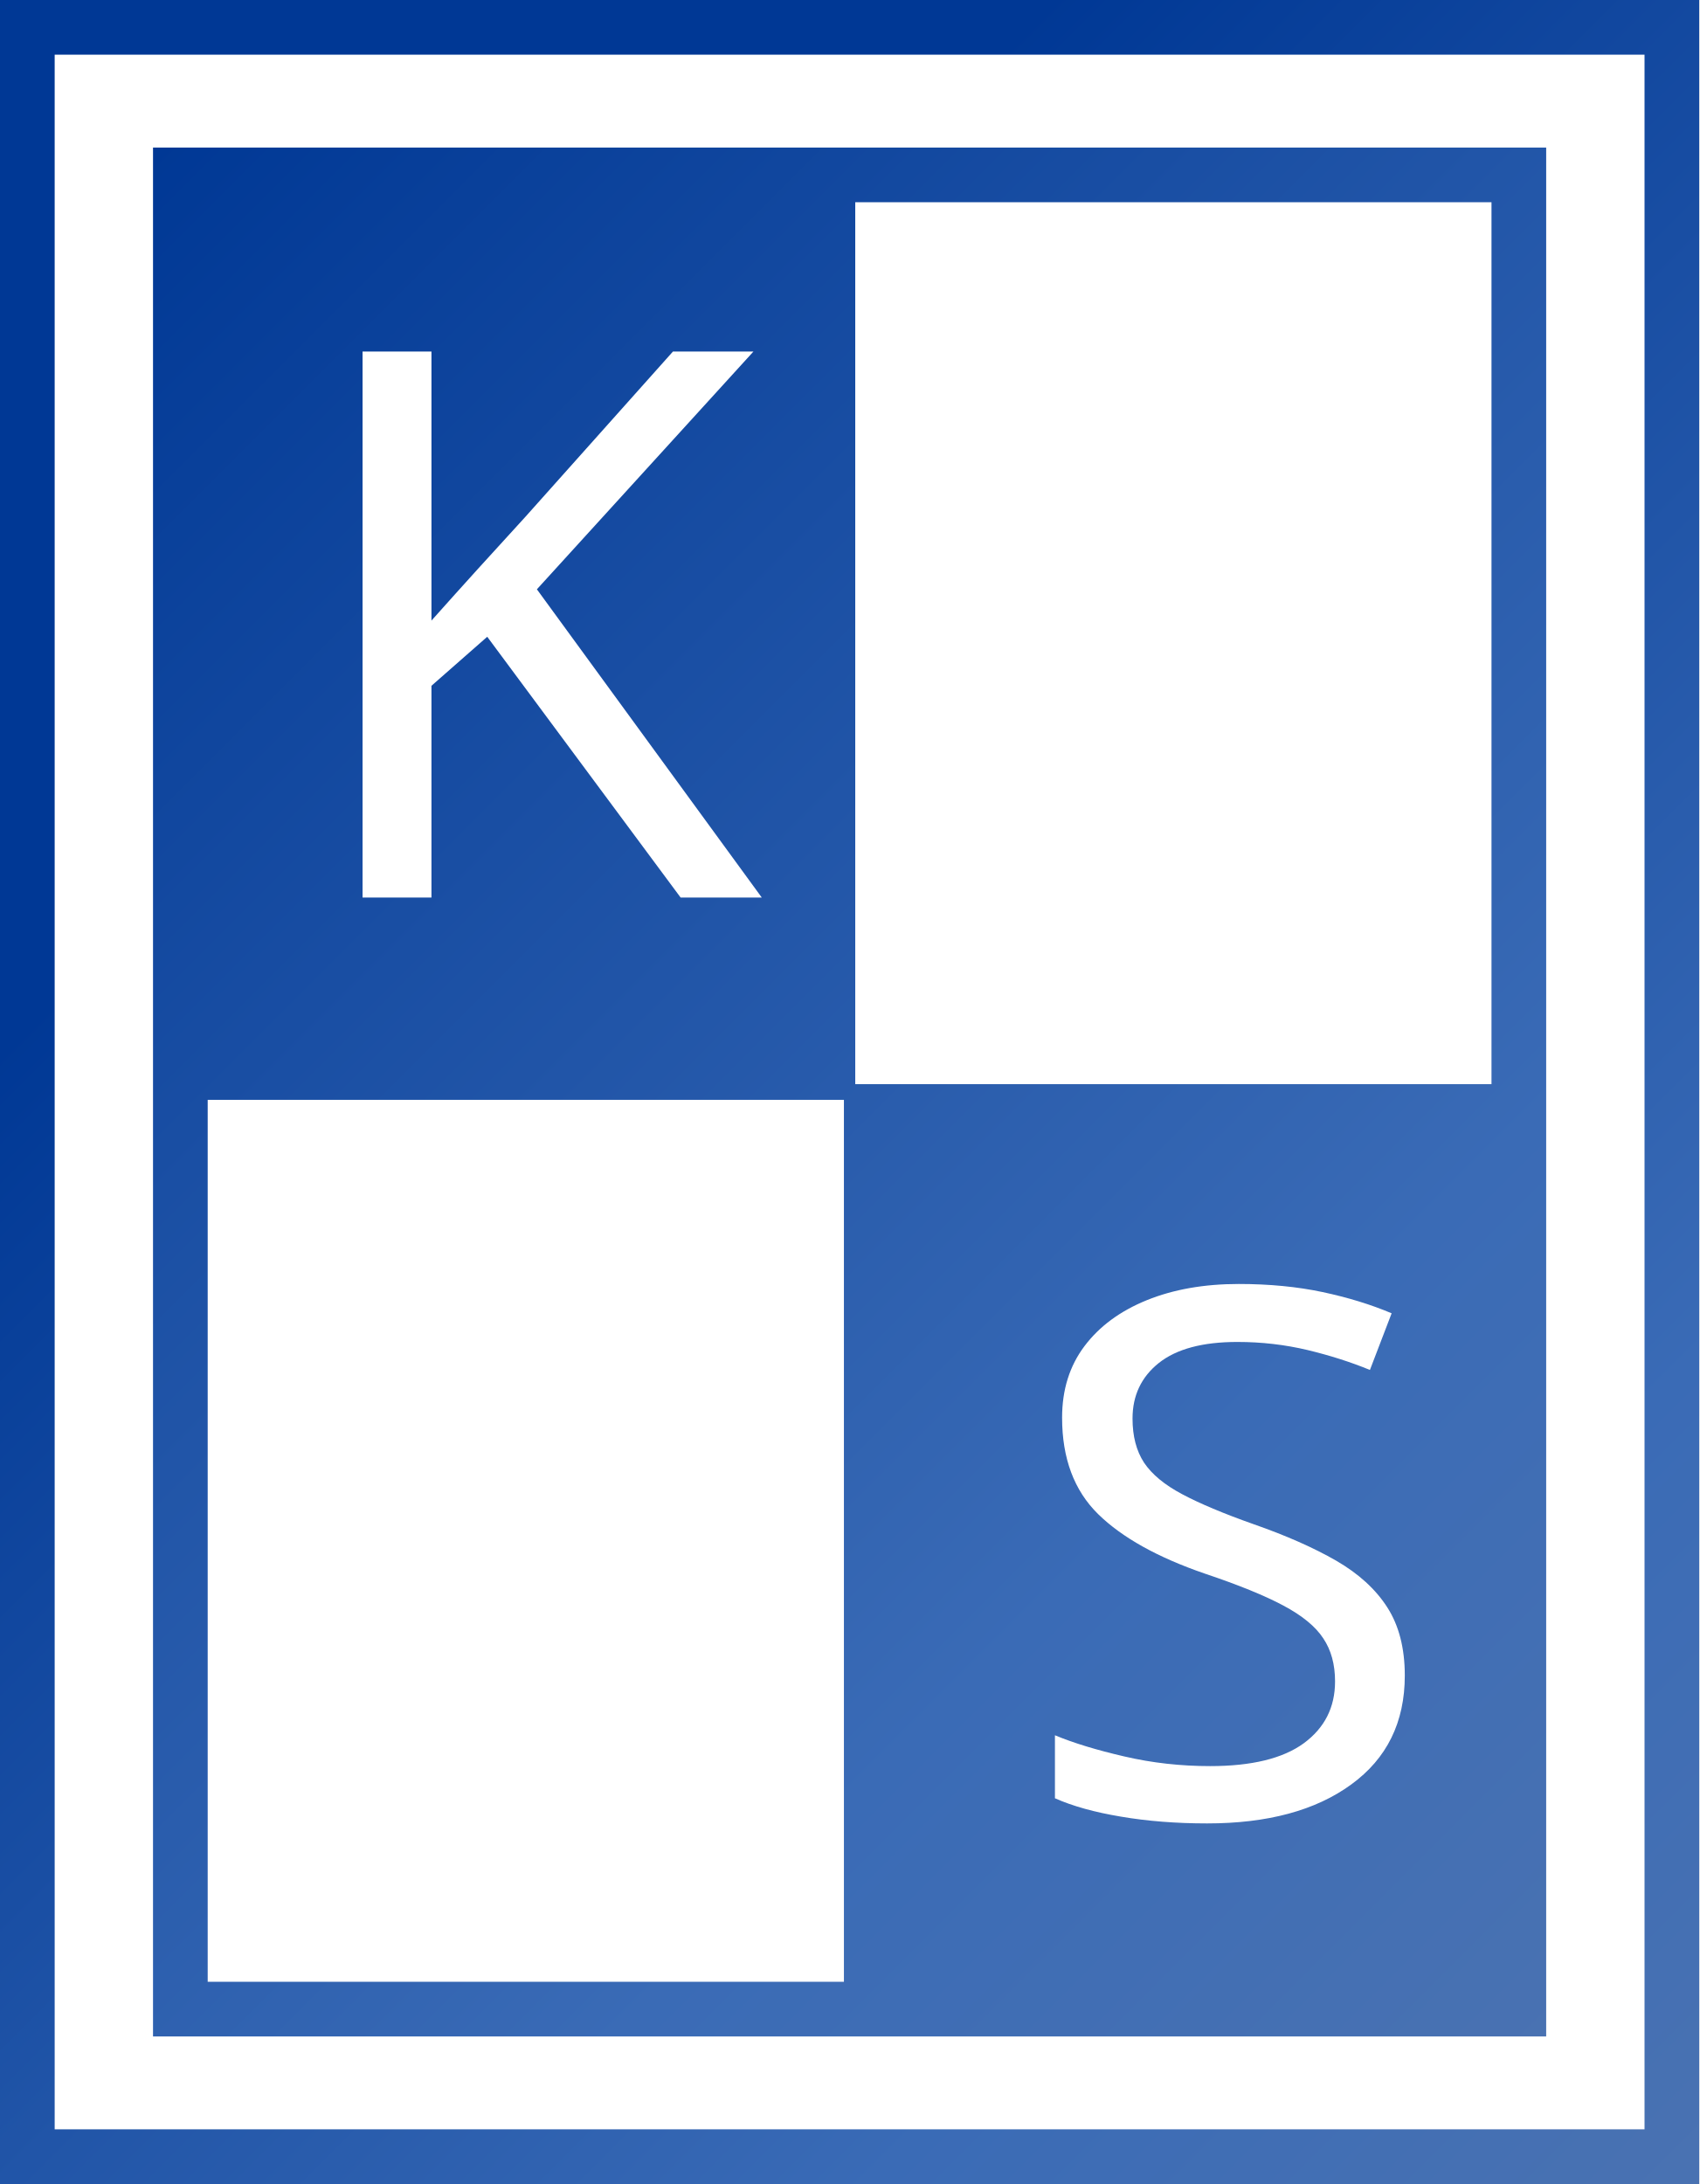
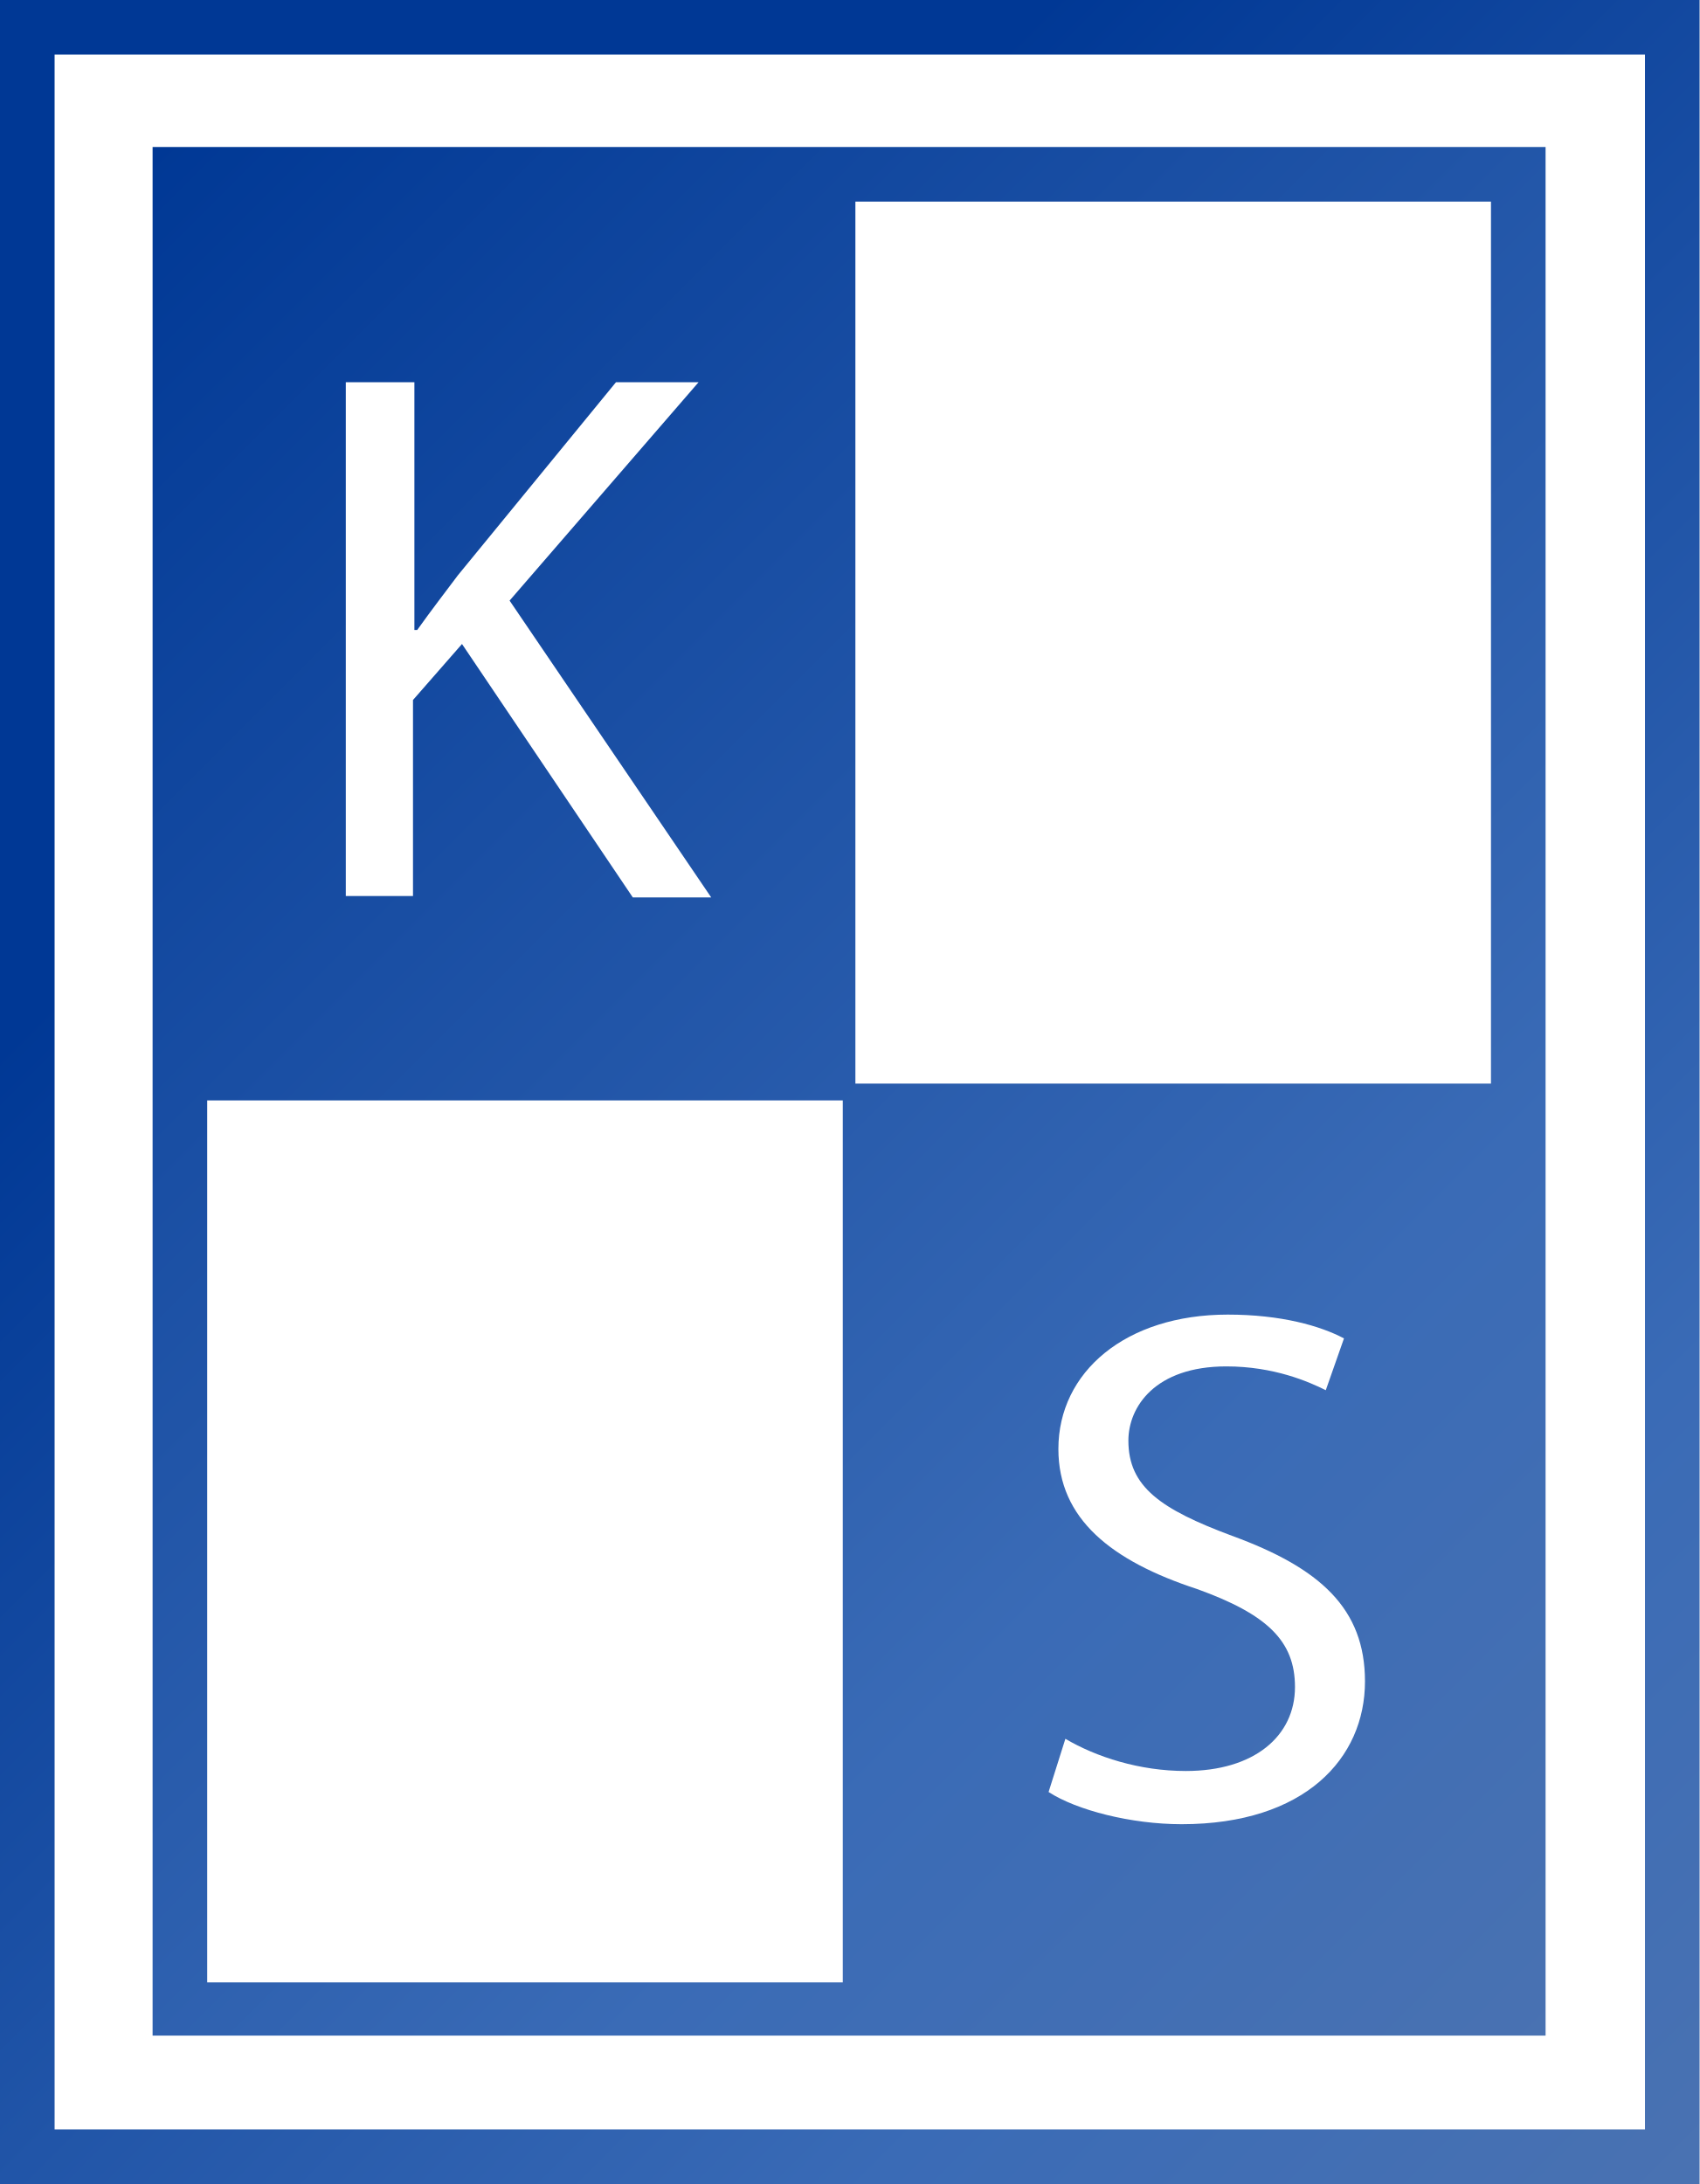
- <svg xmlns="http://www.w3.org/2000/svg" version="1.1" id="Icon" x="0px" y="0px" width="121.373px" height="156px" viewBox="0 0 121.373 156" enable-background="new 0 0 121.373 156" xml:space="preserve">
-   <rect fill="#FFFFFF" width="121.373" height="156" />
-   <linearGradient id="SVGID_1_" gradientUnits="userSpaceOnUse" x1="28.724" y1="46.036" x2="172.199" y2="189.511">
+ <svg xmlns="http://www.w3.org/2000/svg" version="1.1" id="Icon" x="0px" y="0px" width="121.4px" height="156px" viewBox="0 0 121.4 156" enable-background="new 0 0 121.4 156" xml:space="preserve">
+   <rect fill="#FFFFFF" width="121.4" height="156" />
+   <linearGradient id="SVGID_1_" gradientUnits="userSpaceOnUse" x1="318.723" y1="-269.037" x2="462.198" y2="-412.512" gradientTransform="matrix(1 0 0 -1 -290 -223)">
    <stop offset="0" style="stop-color:#003895" />
    <stop offset="0.5" style="stop-color:#3A6BB6" />
    <stop offset="1" style="stop-color:#607CAB" />
  </linearGradient>
-   <path fill="url(#SVGID_1_)" d="M117.468,3.905v148.19H3.905V3.905H117.468 M121.373,0H0v156  h121.373V0L121.373,0z" />
-   <linearGradient id="SVGID_2_" gradientUnits="userSpaceOnUse" x1="2.078" y1="19.393" x2="170.268" y2="187.582">
+   <path fill="url(#SVGID_1_)" d="M117.5,3.9v148.2H3.9V3.9H117.5 M121.4,0H0v156h121.4V0L121.4,0z" />
+   <linearGradient id="SVGID_2_" gradientUnits="userSpaceOnUse" x1="292.077" y1="-242.392" x2="460.267" y2="-410.581" gradientTransform="matrix(1 0 0 -1 -290 -223)">
    <stop offset="0" style="stop-color:#003895" />
    <stop offset="0.5" style="stop-color:#3A6BB6" />
    <stop offset="1" style="stop-color:#607CAB" />
  </linearGradient>
-   <path fill="url(#SVGID_2_)" d="M10.93,10.54v134.921h99.513V10.54H10.93z M60.281,141.556  H14.835V78.56H60.281V141.556z M106.537,77.44H61.09V14.445h45.447V77.44z" />
-   <text transform="matrix(1.05569 0 0 1 72.5332 129.7129)" fill="#FFFFFF" font-family="'MyriadPro-Regular'" font-size="52.479">S</text>
-   <text transform="matrix(1 0 0 1 20.6001 64.10889)" fill="#FFFFFF" font-family="'MyriadPro-Regular'" font-size="54.625">K</text>
+   <path fill="url(#SVGID_2_)" d="M10.9,10.5v134.9h99.5V10.5H10.9z M60.3,141.6H14.8v-63h45.4V141.6z M106.5,77.4H61.1v-63h45.4V77.4z  " />
+   <path fill="#FFFFFF" d="M76.1,124.2c2.2,1.3,5.3,2.3,8.6,2.3c4.9,0,7.8-2.5,7.8-6c0-3.3-2-5.2-7-7c-6.1-2-9.9-5-9.9-10  c0-5.5,4.8-9.6,12.1-9.6c3.8,0,6.6,0.8,8.3,1.7l-1.3,3.7c-1.2-0.6-3.7-1.7-7.1-1.7c-5.1,0-7,2.9-7,5.3c0,3.3,2.3,4.9,7.4,6.8  c6.3,2.3,9.5,5.2,9.5,10.4c0,5.5-4.3,10.2-13.1,10.2c-3.6,0-7.5-1-9.5-2.3L76.1,124.2z" />
+   <path fill="#FFFFFF" d="M24.8,27.3h4.8V45h0.2c1-1.4,2-2.7,2.9-3.9l11.3-13.8h5.9L36.4,42.9l14.4,21.2h-5.6L33,46l-3.5,4v14h-4.8  V27.3z" />
</svg>
